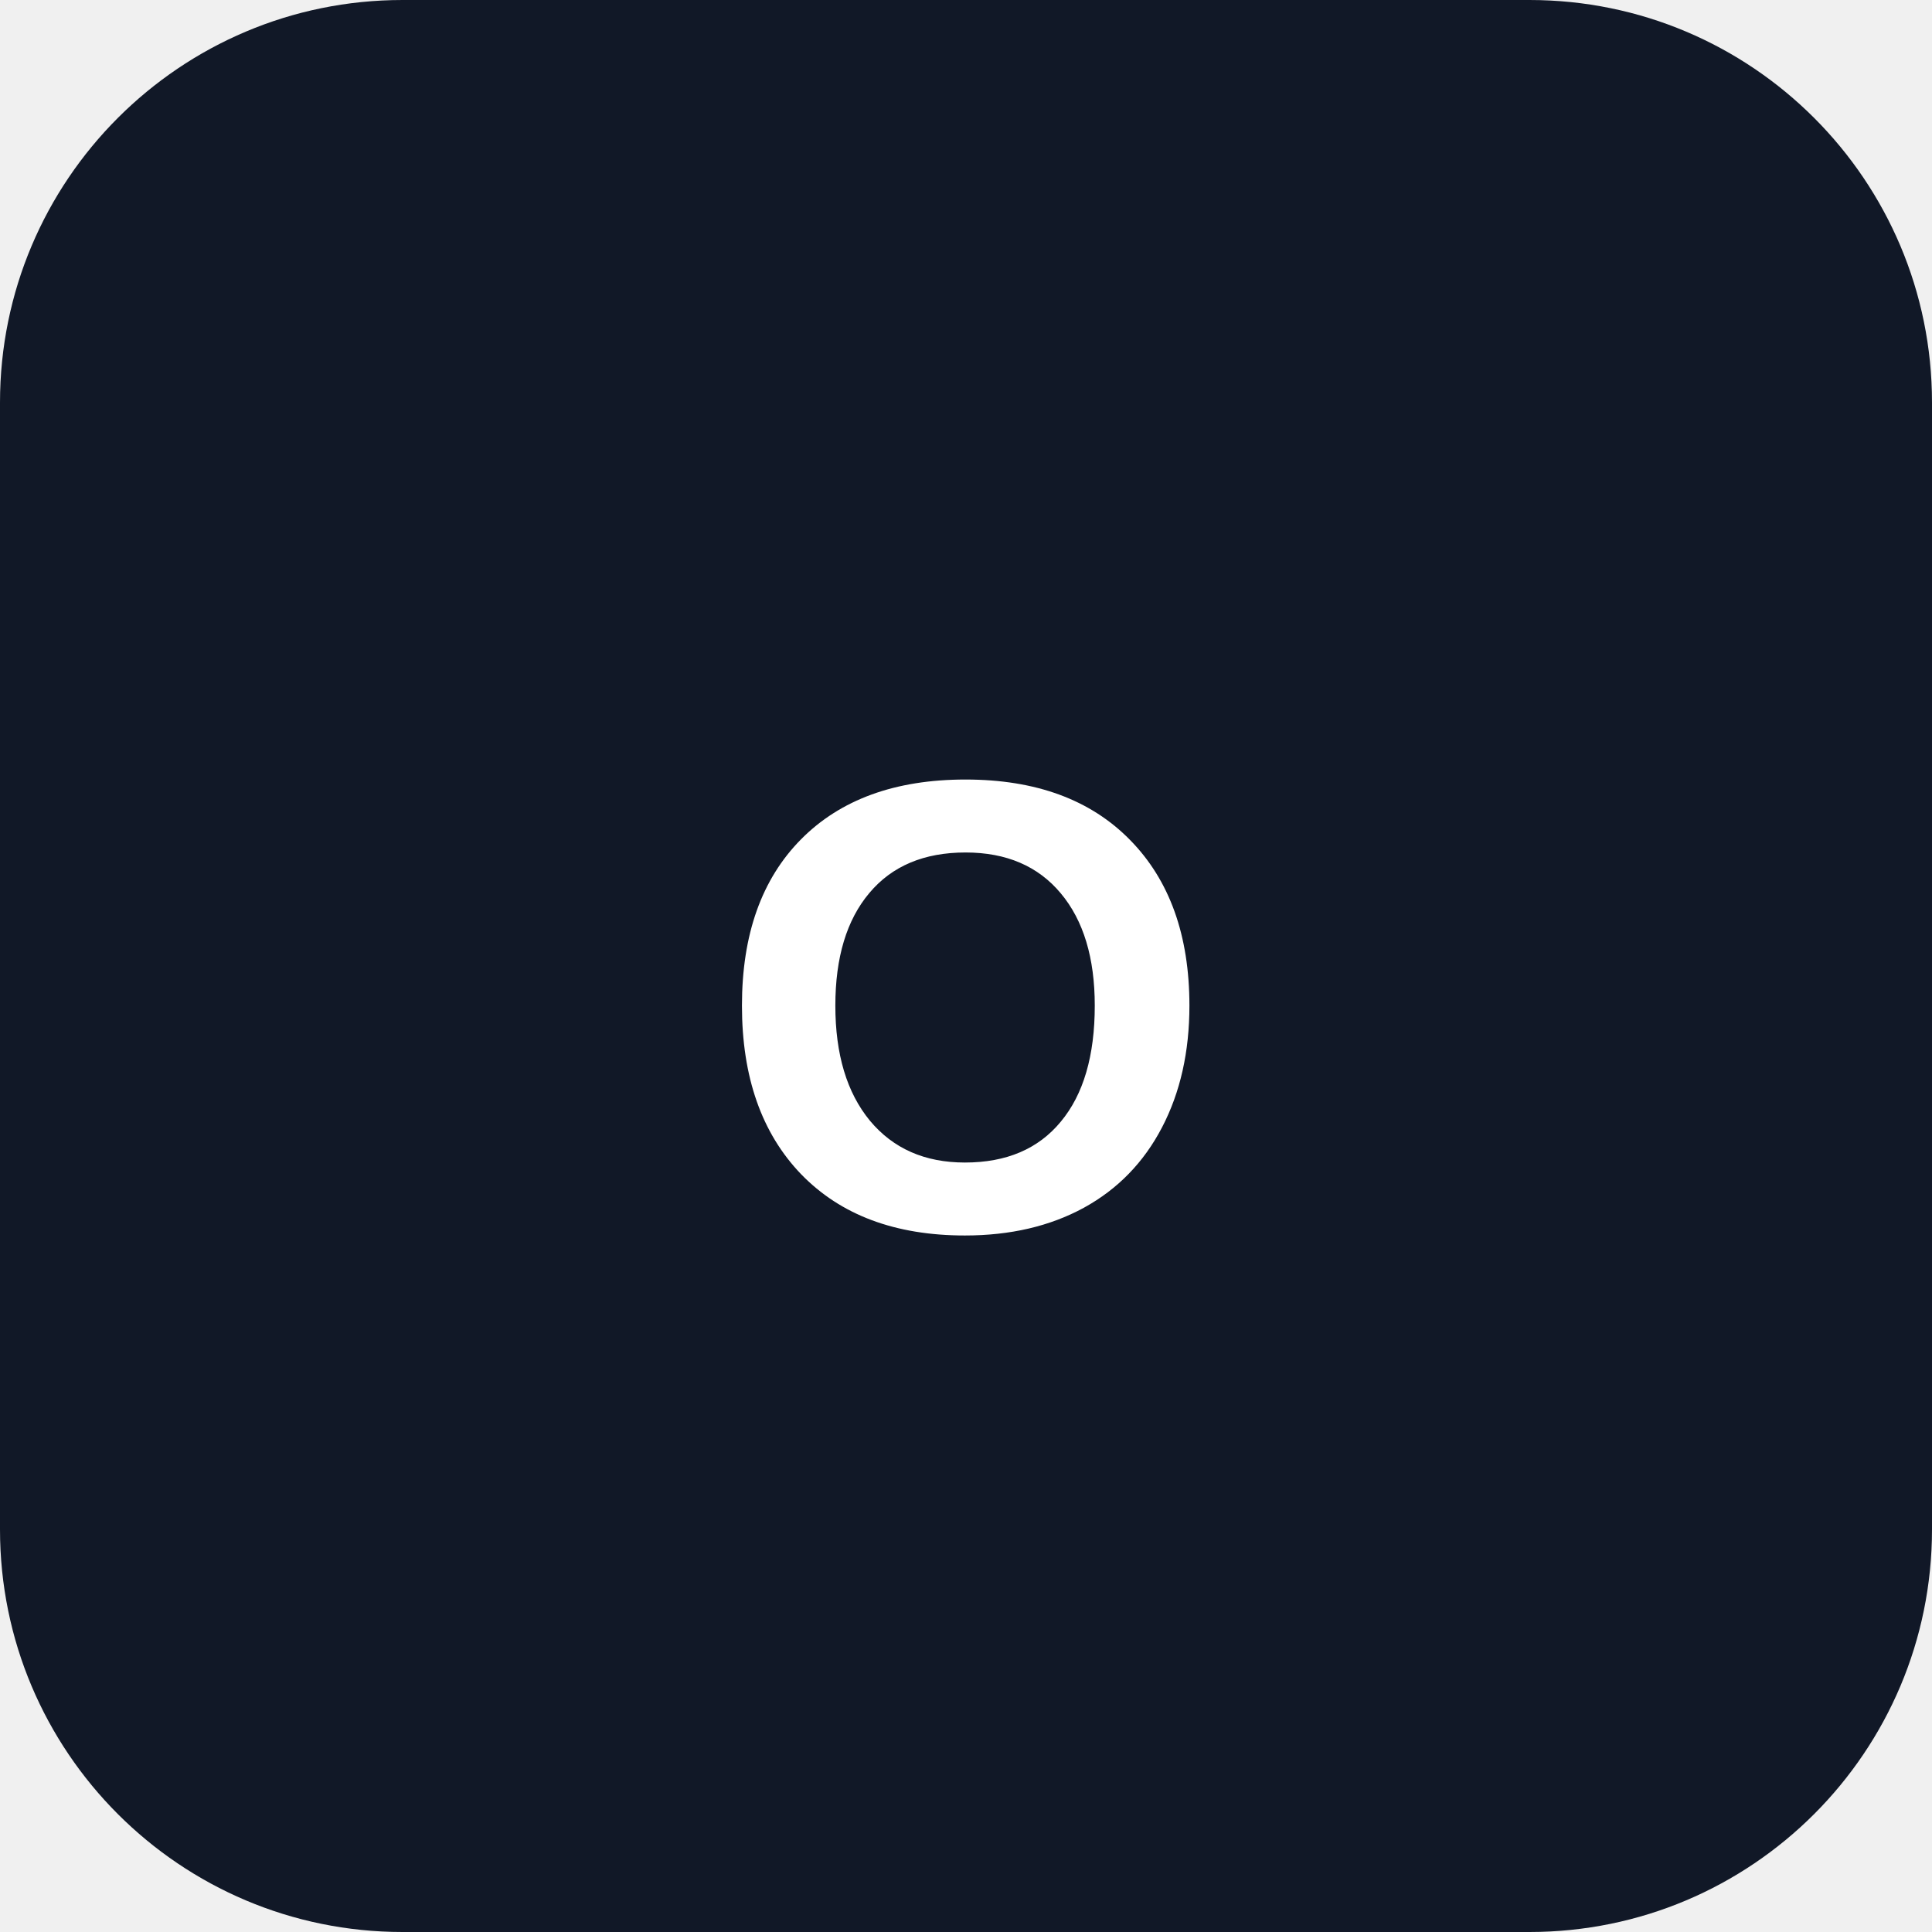
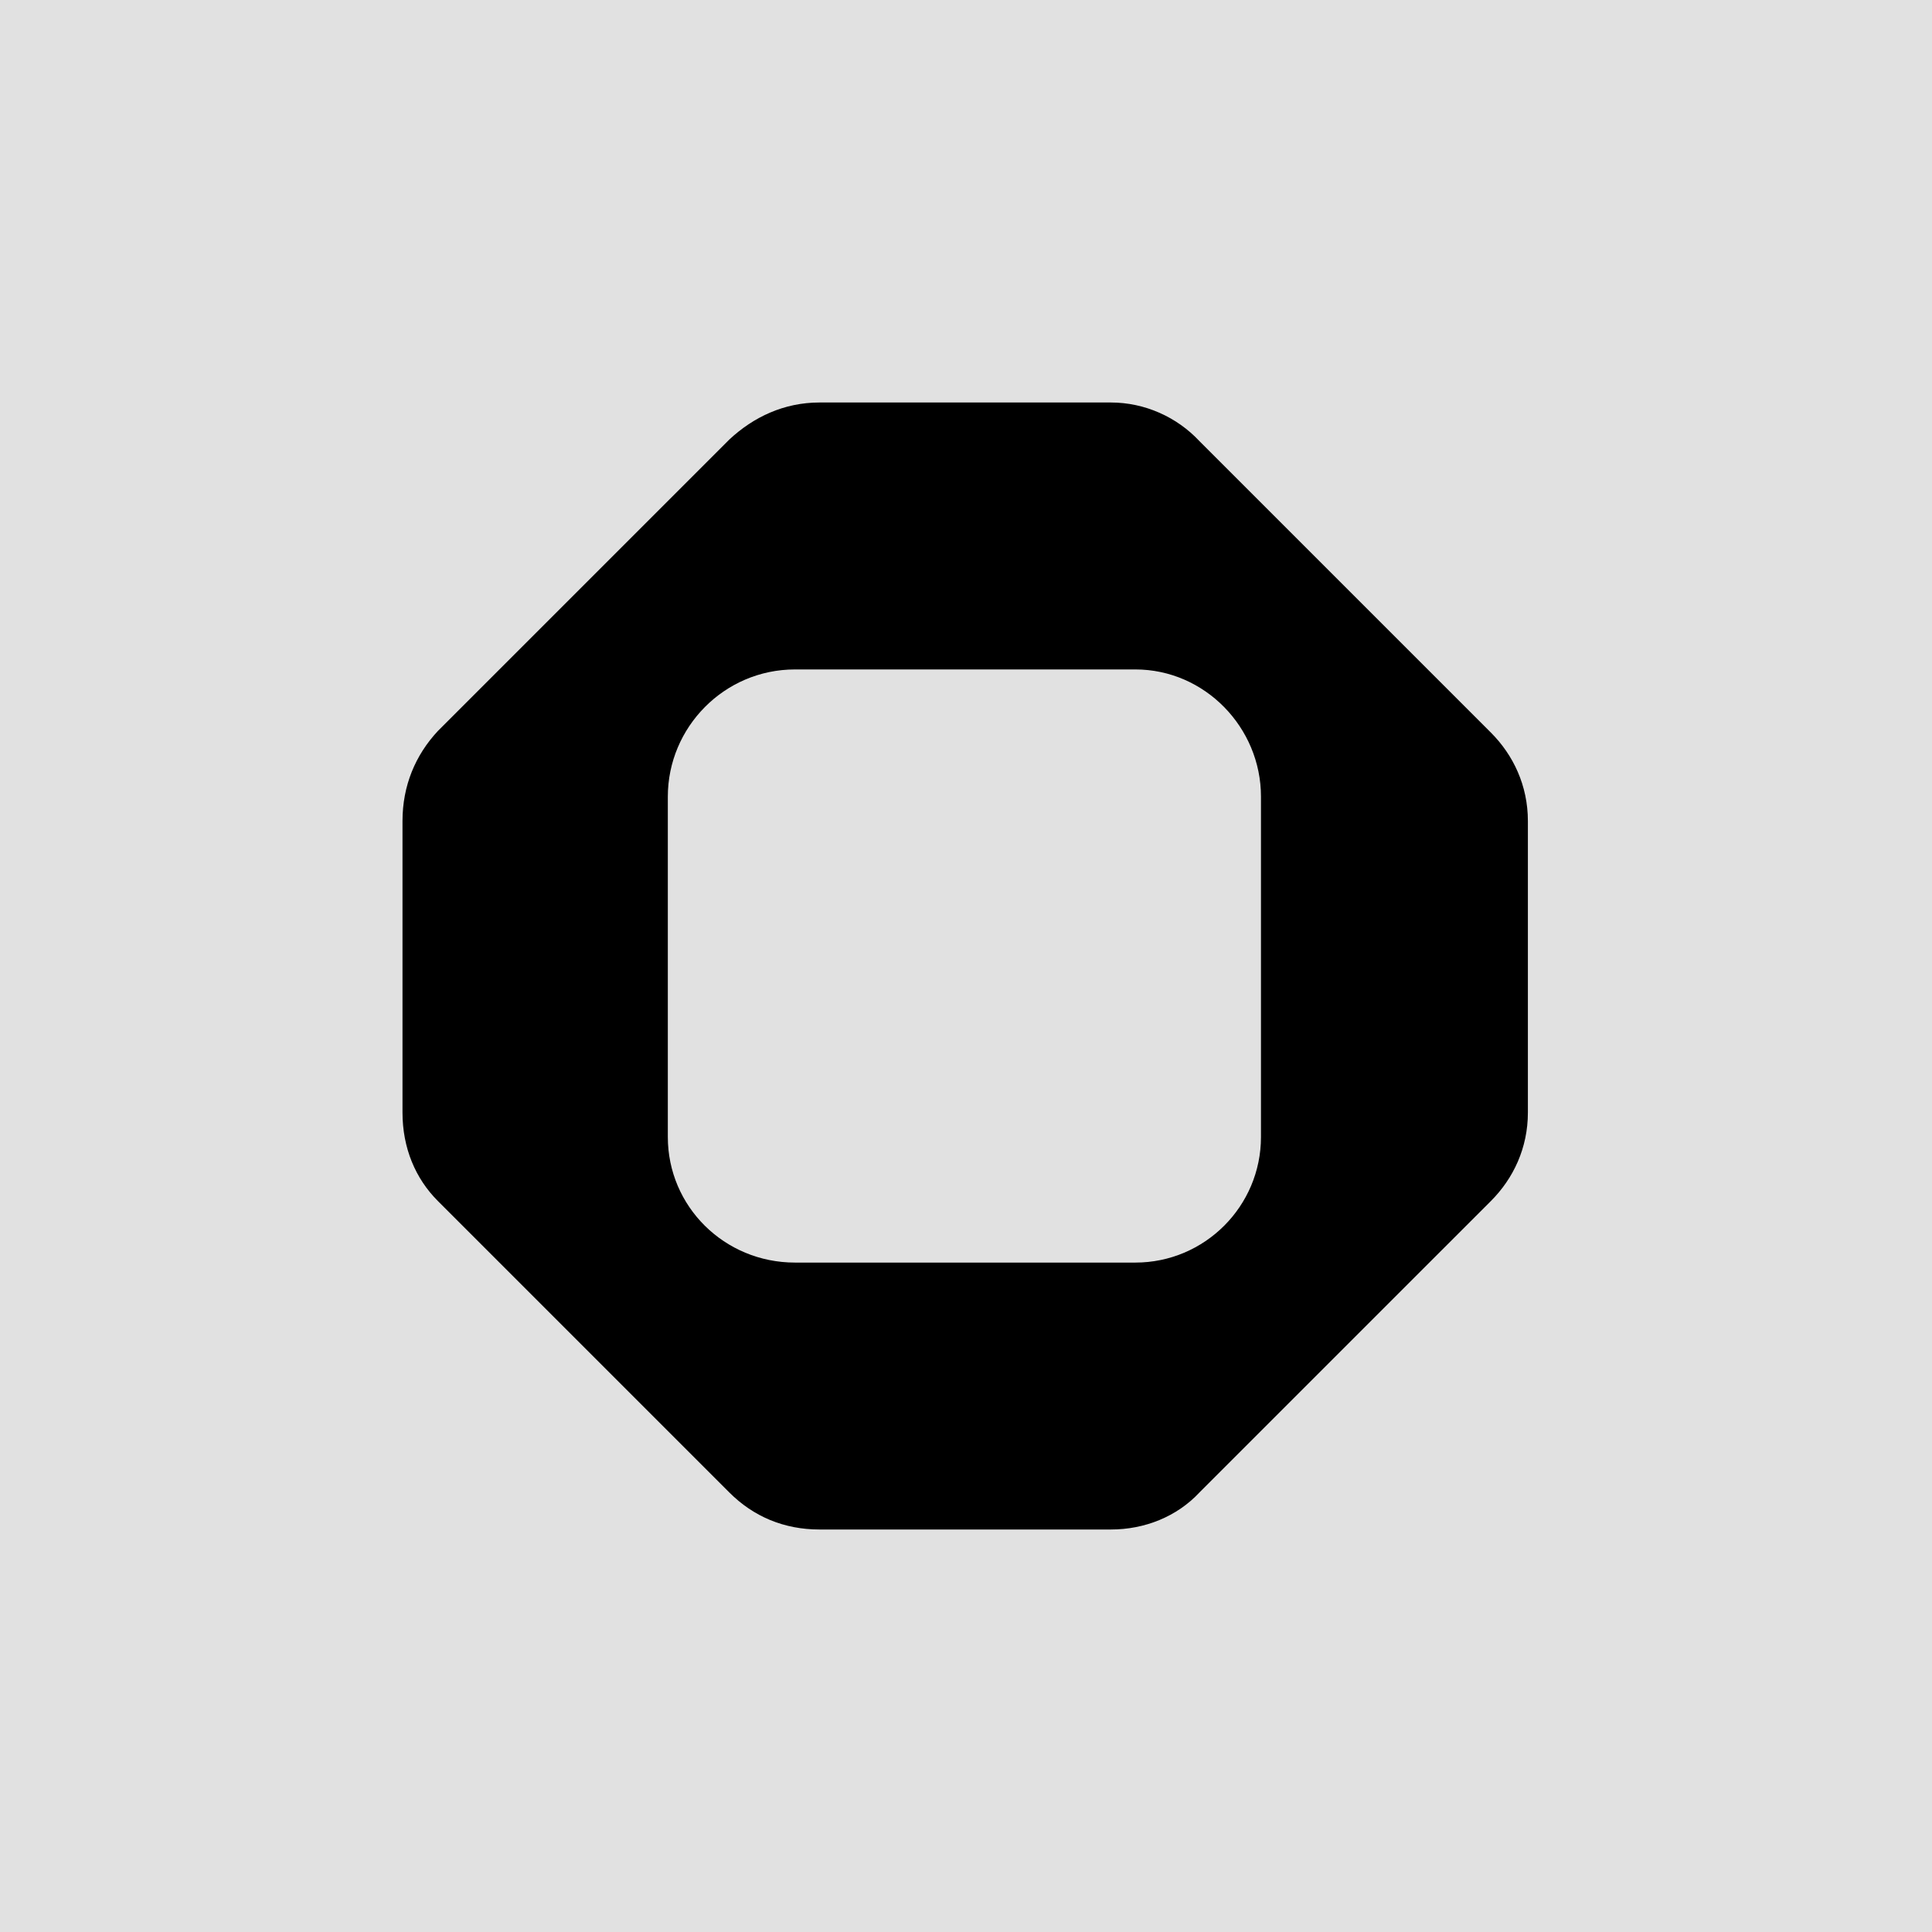
<svg xmlns="http://www.w3.org/2000/svg" fill="none" height="96" viewBox="0 0 96 96" width="96">
-   <rect fill="#111827" height="96" rx="20" width="96" />
-   <text dominant-baseline="middle" fill="#fff" font-family="Arial, sans-serif" font-size="32" font-weight="700" text-anchor="middle" x="48" y="52">O</text>
+   <path d="m0 0h96v96h-96z" fill="#e1e1e1" />
+   <path d="m74.08 36.4c1.12 1.12 1.84 2.64 1.84 4.4v14.48c0 1.76-.72 3.28-1.84 4.4l-14.48 14.48c-1.12 1.2-2.72 1.84-4.4 1.84h-14.48c-1.76 0-3.28-.64-4.48-1.84l-14.48-14.48c-1.12-1.12-1.76-2.64-1.76-4.4v-14.48c0-1.76.64-3.28 1.76-4.48l14.48-14.48c1.2-1.12 2.72-1.84 4.48-1.84h14.48c1.68 0 3.28.72 4.4 1.92zm-11.423 20.097v-16.913c0-3.44-2.8-6.32-6.24-6.32h-16.913c-3.52 0-6.32 2.88-6.32 6.32v16.913c0 3.44 2.8 6.24 6.32 6.24h16.913c3.44 0 6.24-2.8 6.24-6.24z" fill="#000" />
</svg>
